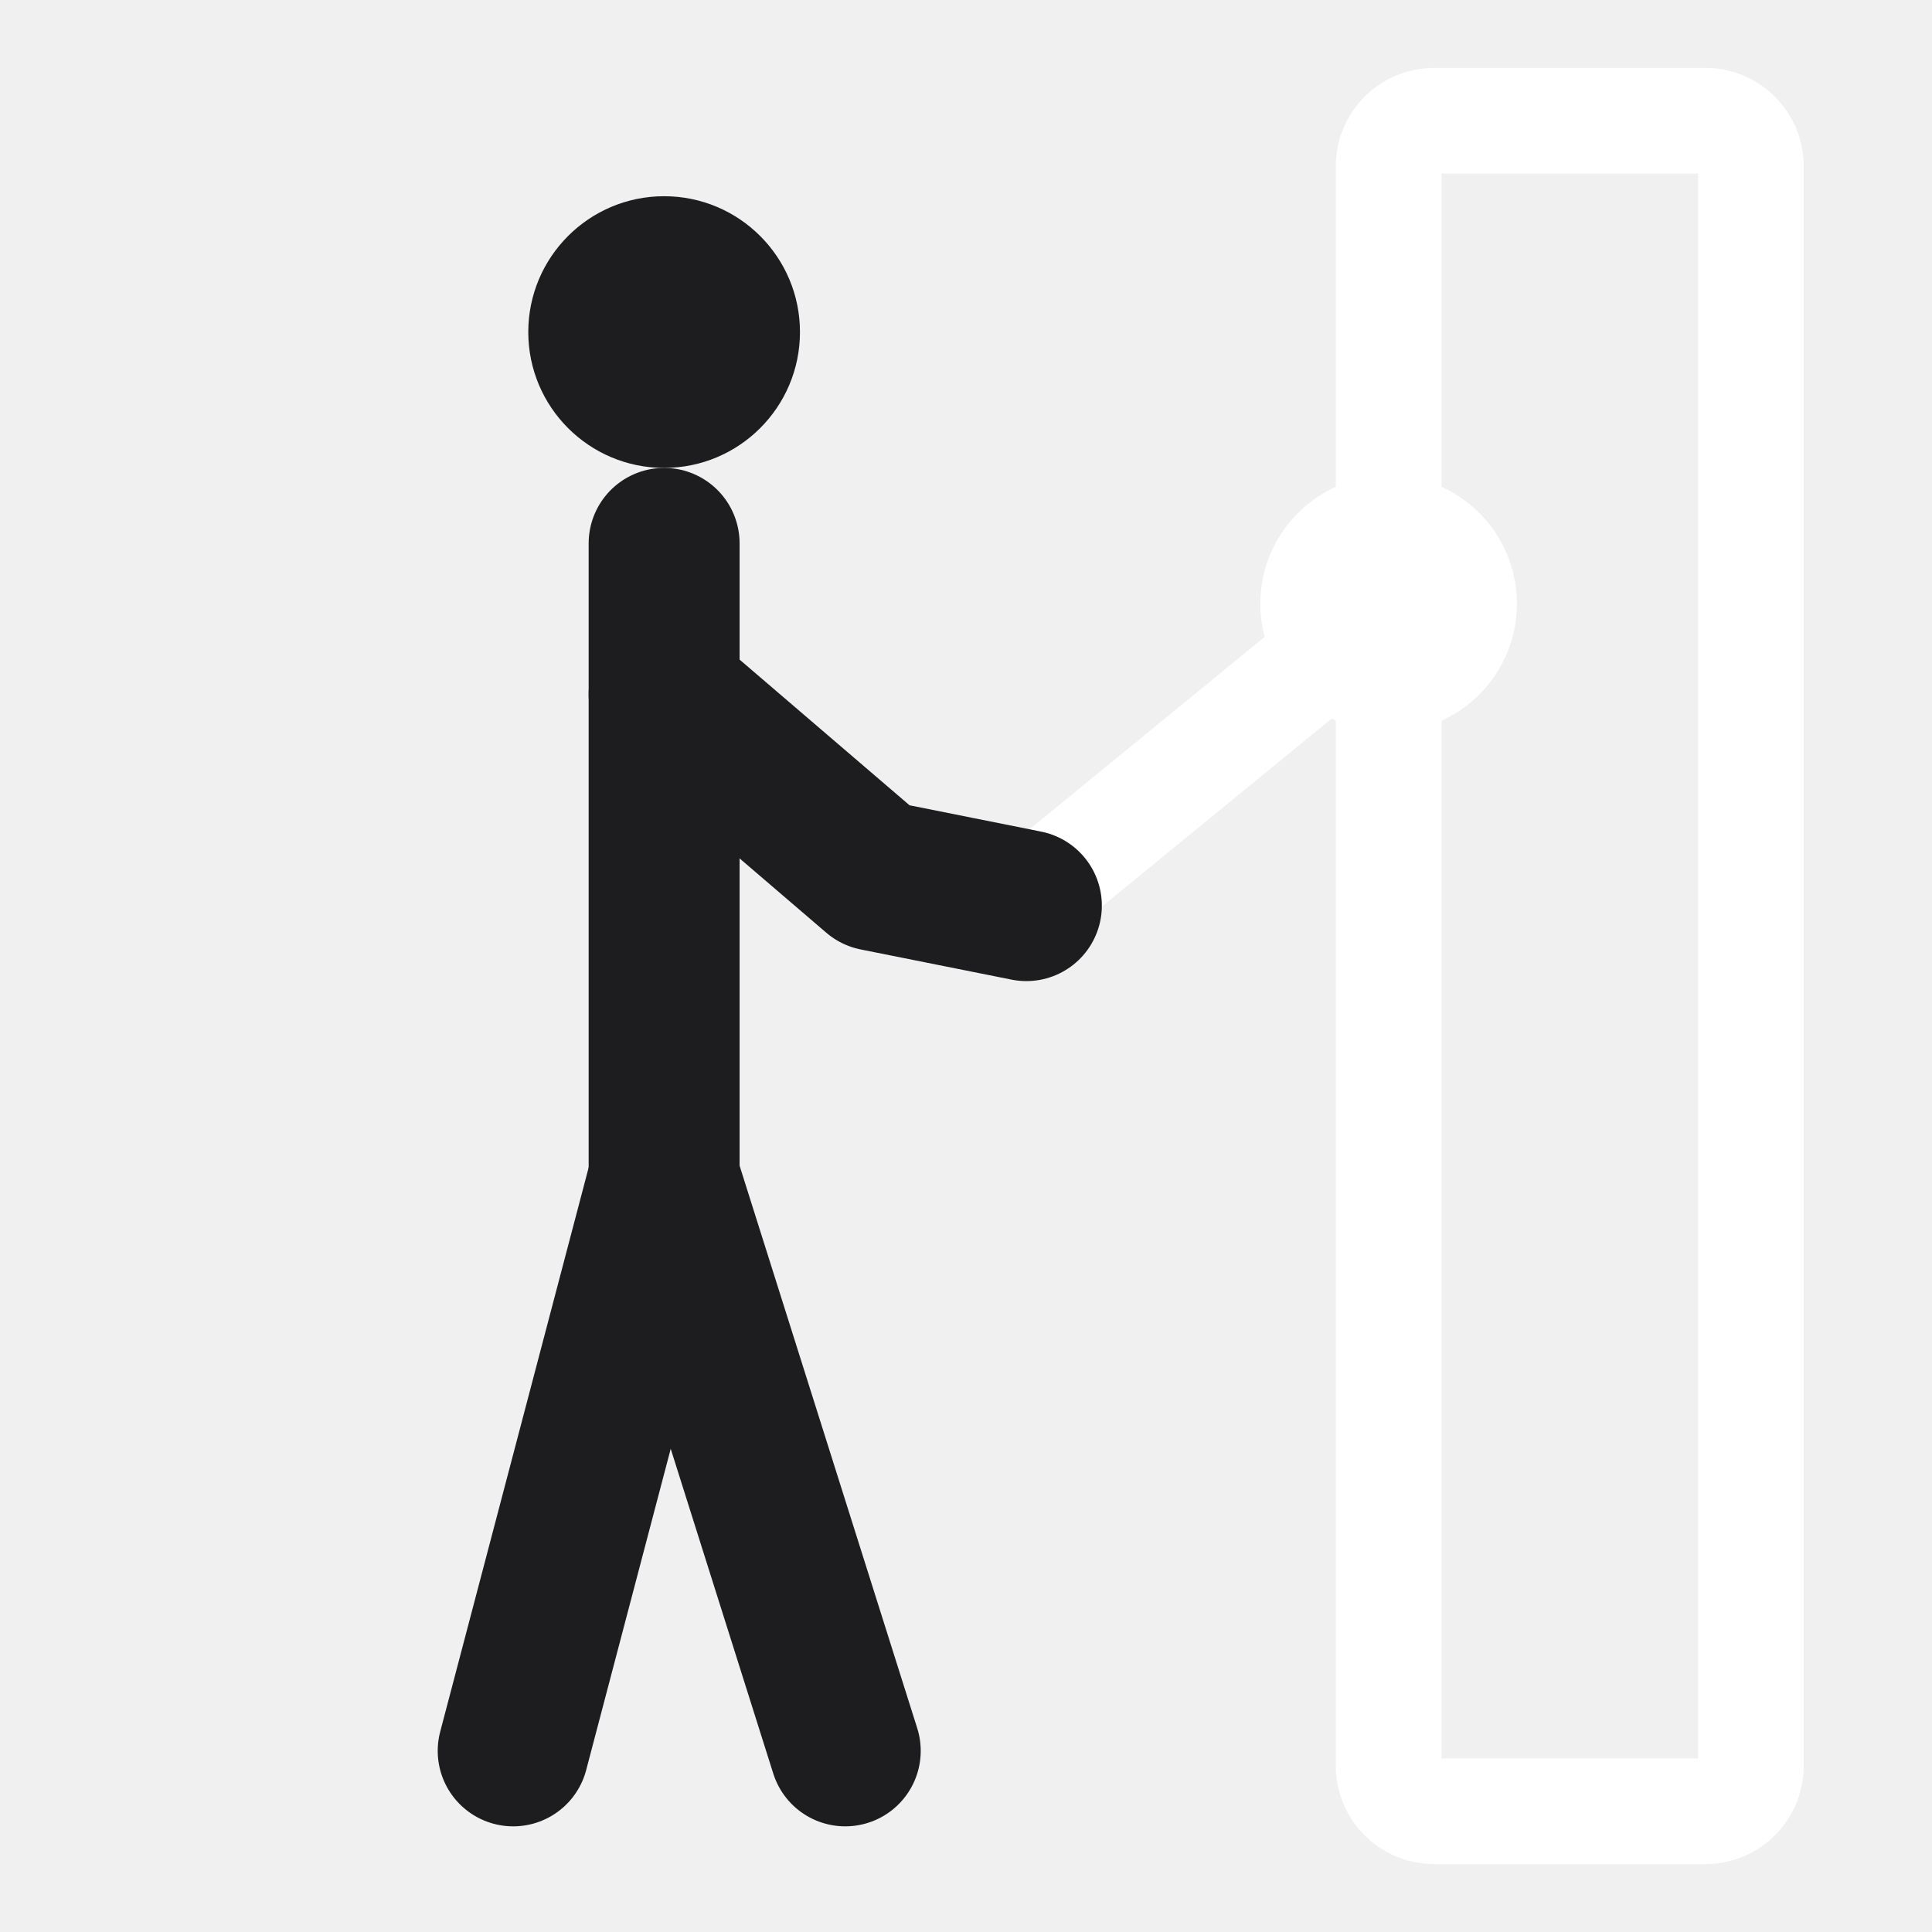
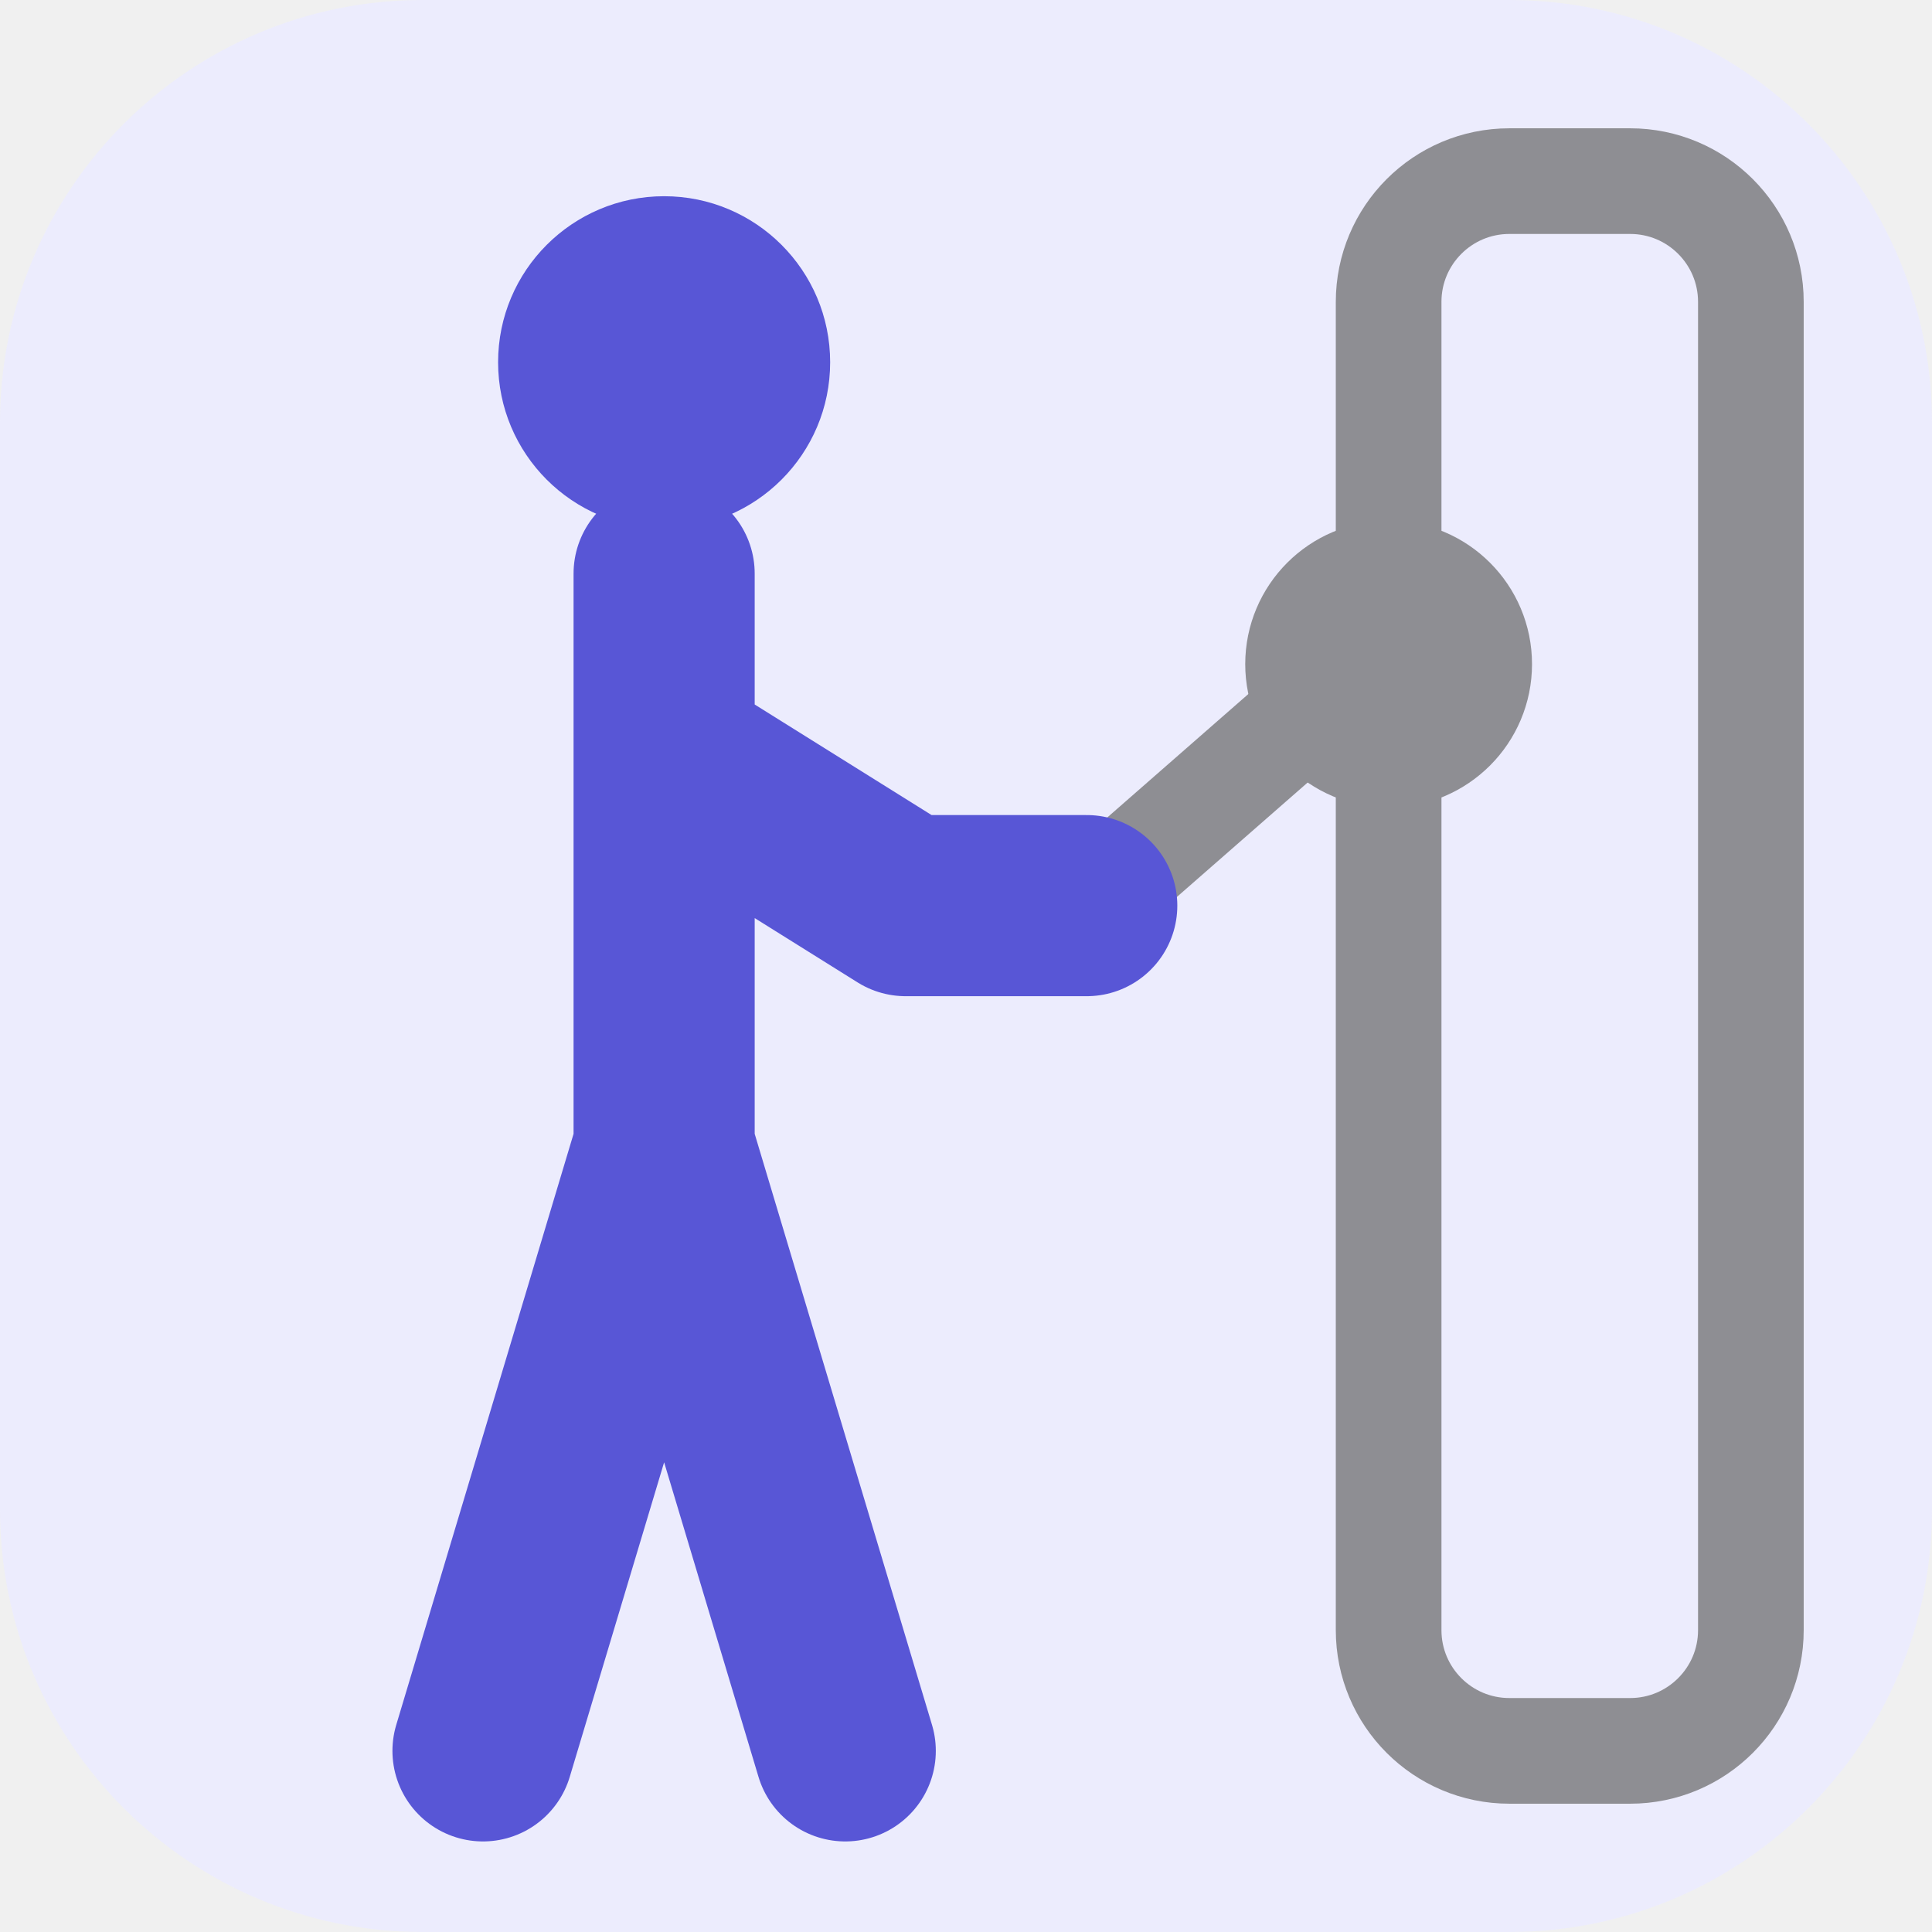
- <svg xmlns="http://www.w3.org/2000/svg" viewBox="0 0 64 64" role="img" aria-label="Kabelturm">
-   <g fill="none" stroke="#ffffff" stroke-width="3.5" stroke-linecap="round" stroke-linejoin="round">
-     <rect x="46" y="4" width="12" height="56" rx="1.5" />
-     <circle cx="46" cy="20" r="2.5" />
-     <line x1="46" y1="20" x2="35" y2="29" />
-   </g>
-   <g fill="none" stroke="#1d1d1f" stroke-width="5" stroke-linecap="round" stroke-linejoin="round">
-     <polyline points="22,18 22,39" />
-     <polyline points="22,23 29,29 34,30" />
-     <polyline points="22,39 17,58" />
-     <polyline points="22,39 28,58" />
-   </g>
-   <circle cx="22" cy="11" r="4.5" fill="#1d1d1f" />
+ <svg xmlns="http://www.w3.org/2000/svg" viewBox="0 0 64 64" role="img" aria-label="kabelturm">
+   <style>.m,.pm{fill:none;stroke:#8e8e93;stroke-width:3.5;stroke-linecap:round;stroke-linejoin:round}.p{fill:none;stroke:#c3c2f4;stroke-width:7;stroke-linecap:round}.pf{fill:#c3c2f4}.f{fill:none;stroke:#5856d6;stroke-width:6;stroke-linecap:round;stroke-linejoin:round}.h{fill:#5856d6}</style>
+   <rect width="64" height="64" rx="14" fill="#ececfd" />
+   <rect class="pm" x="46" y="6" width="12" height="52" rx="4" />
+   <circle class="m" cx="46" cy="22" r="3" />
+   <path class="m" d="M44 23l-8 7" />
+   <circle class="h" cx="22" cy="12" r="5.5" />
+   <path class="f" d="M22 19v19M22 38l-6 20M22 38l6 20M22 25l8 5h6" />
</svg>
